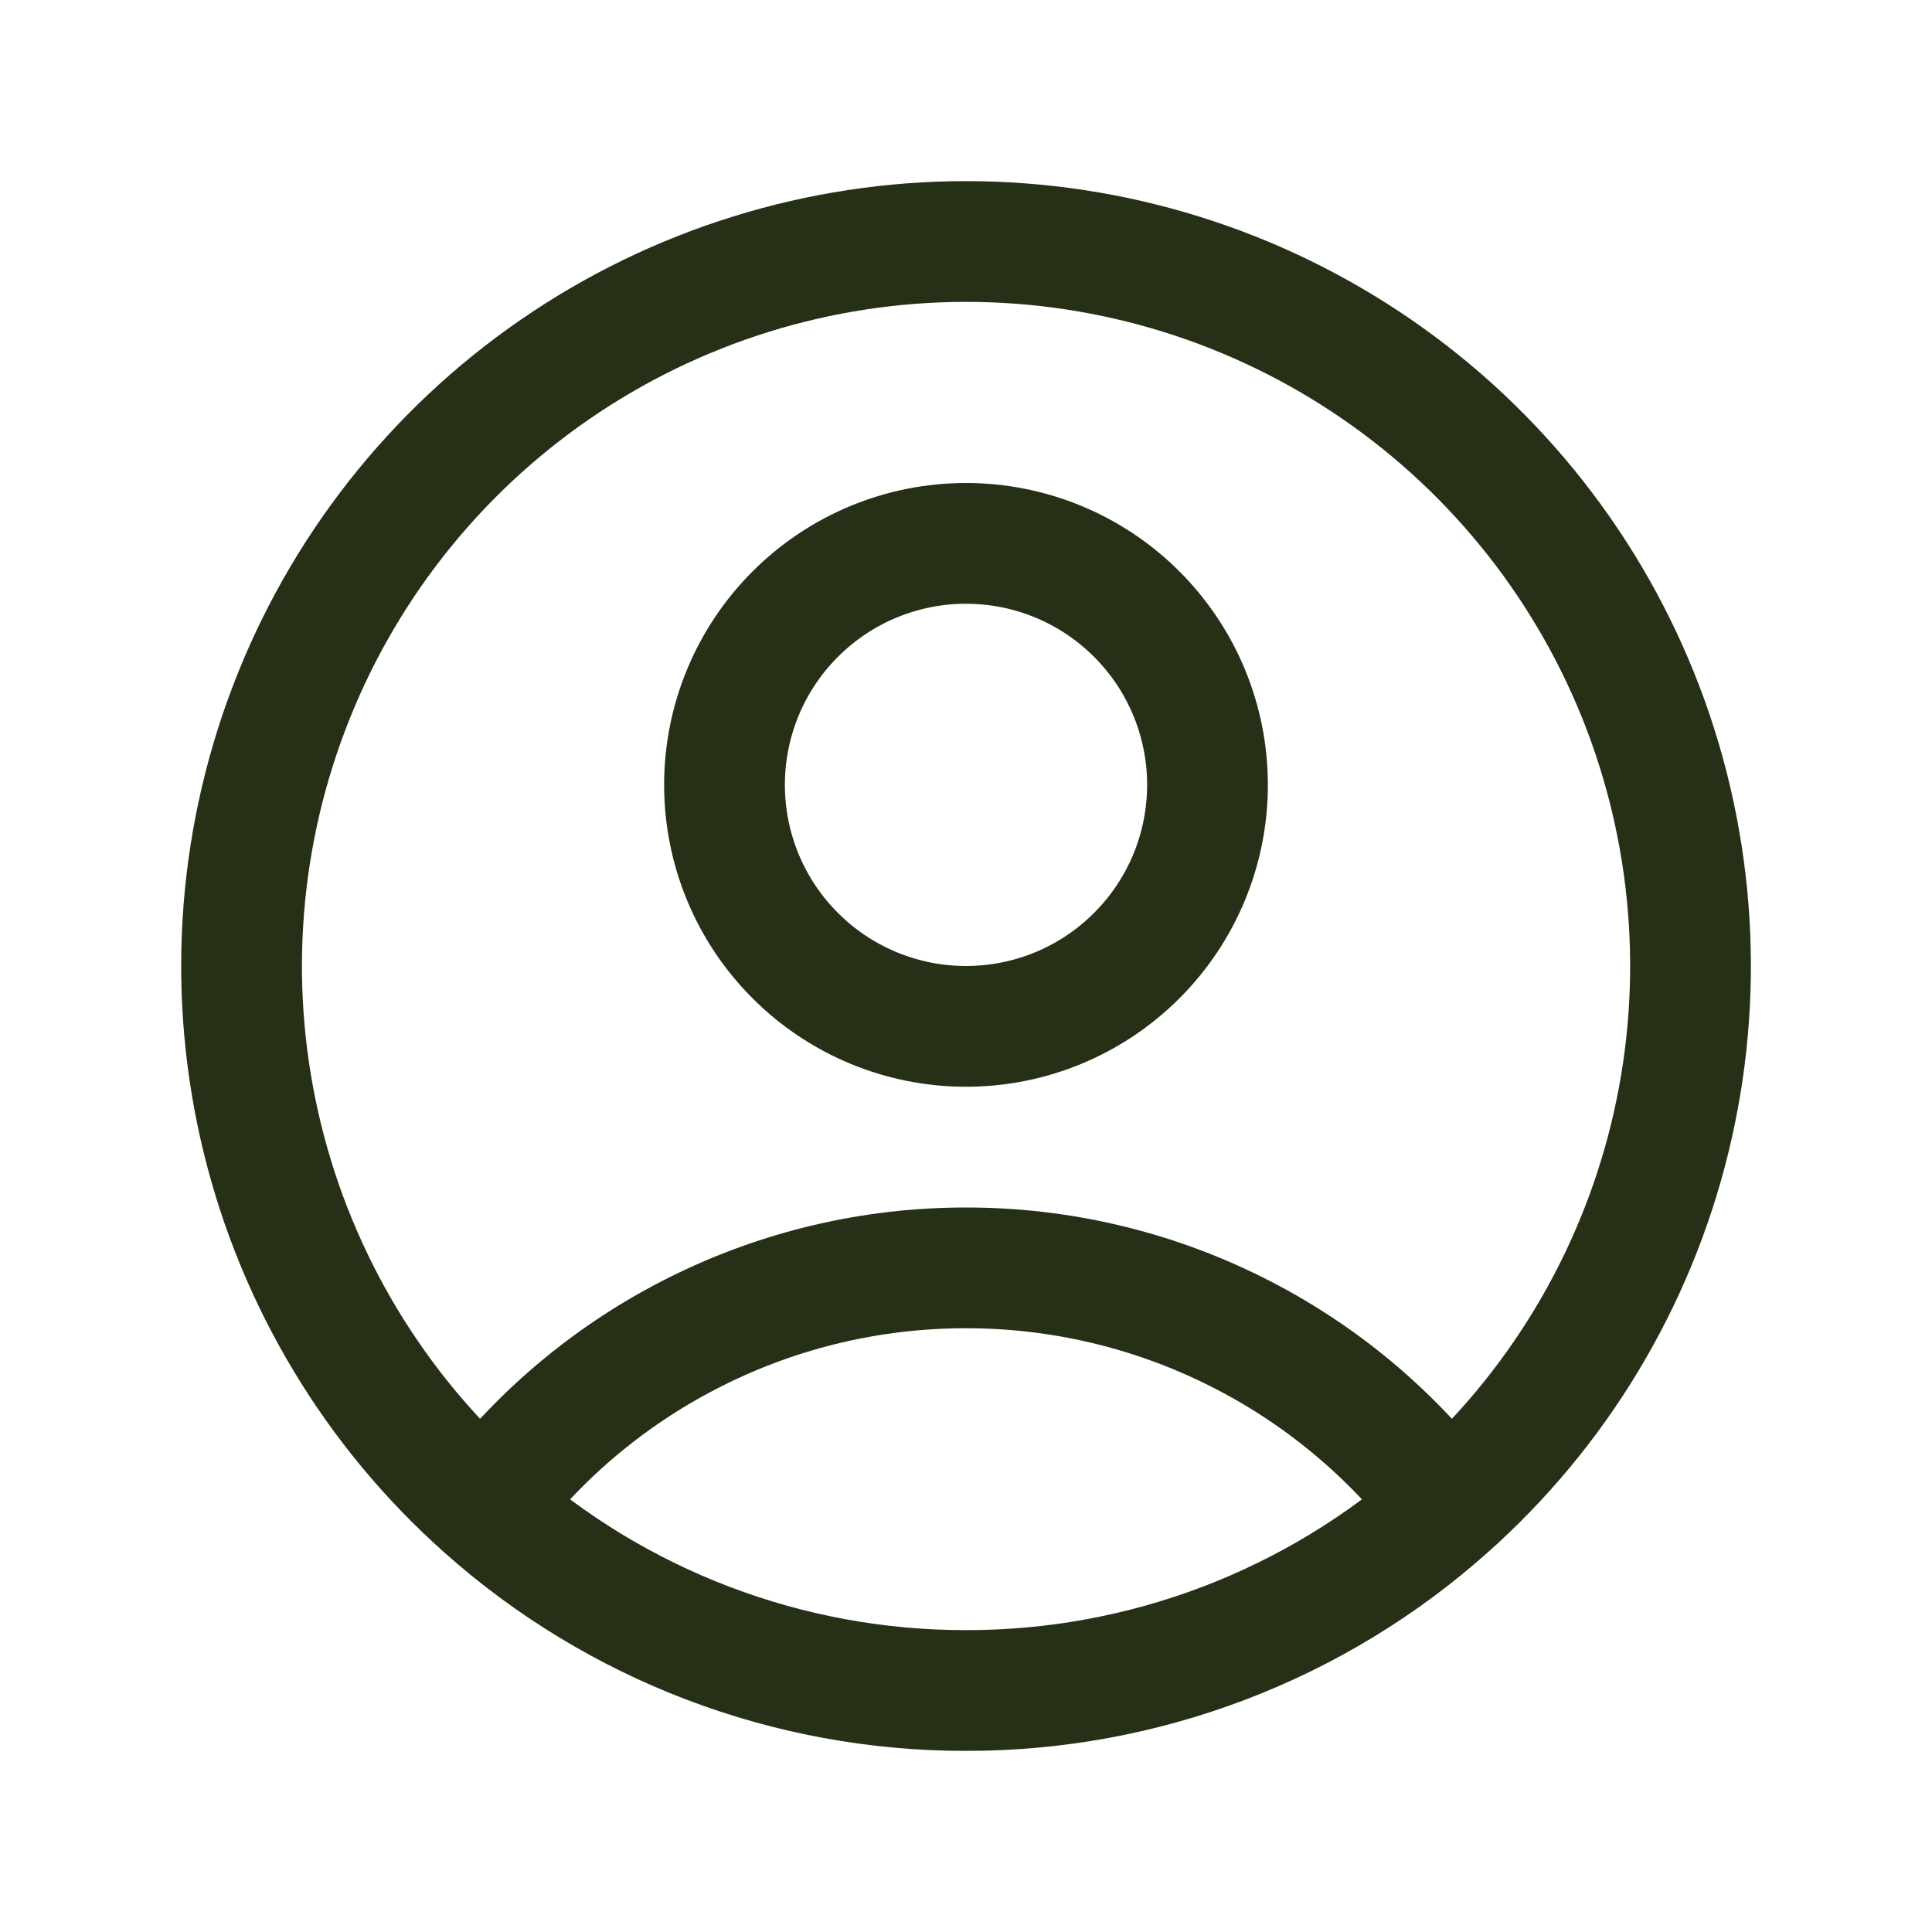
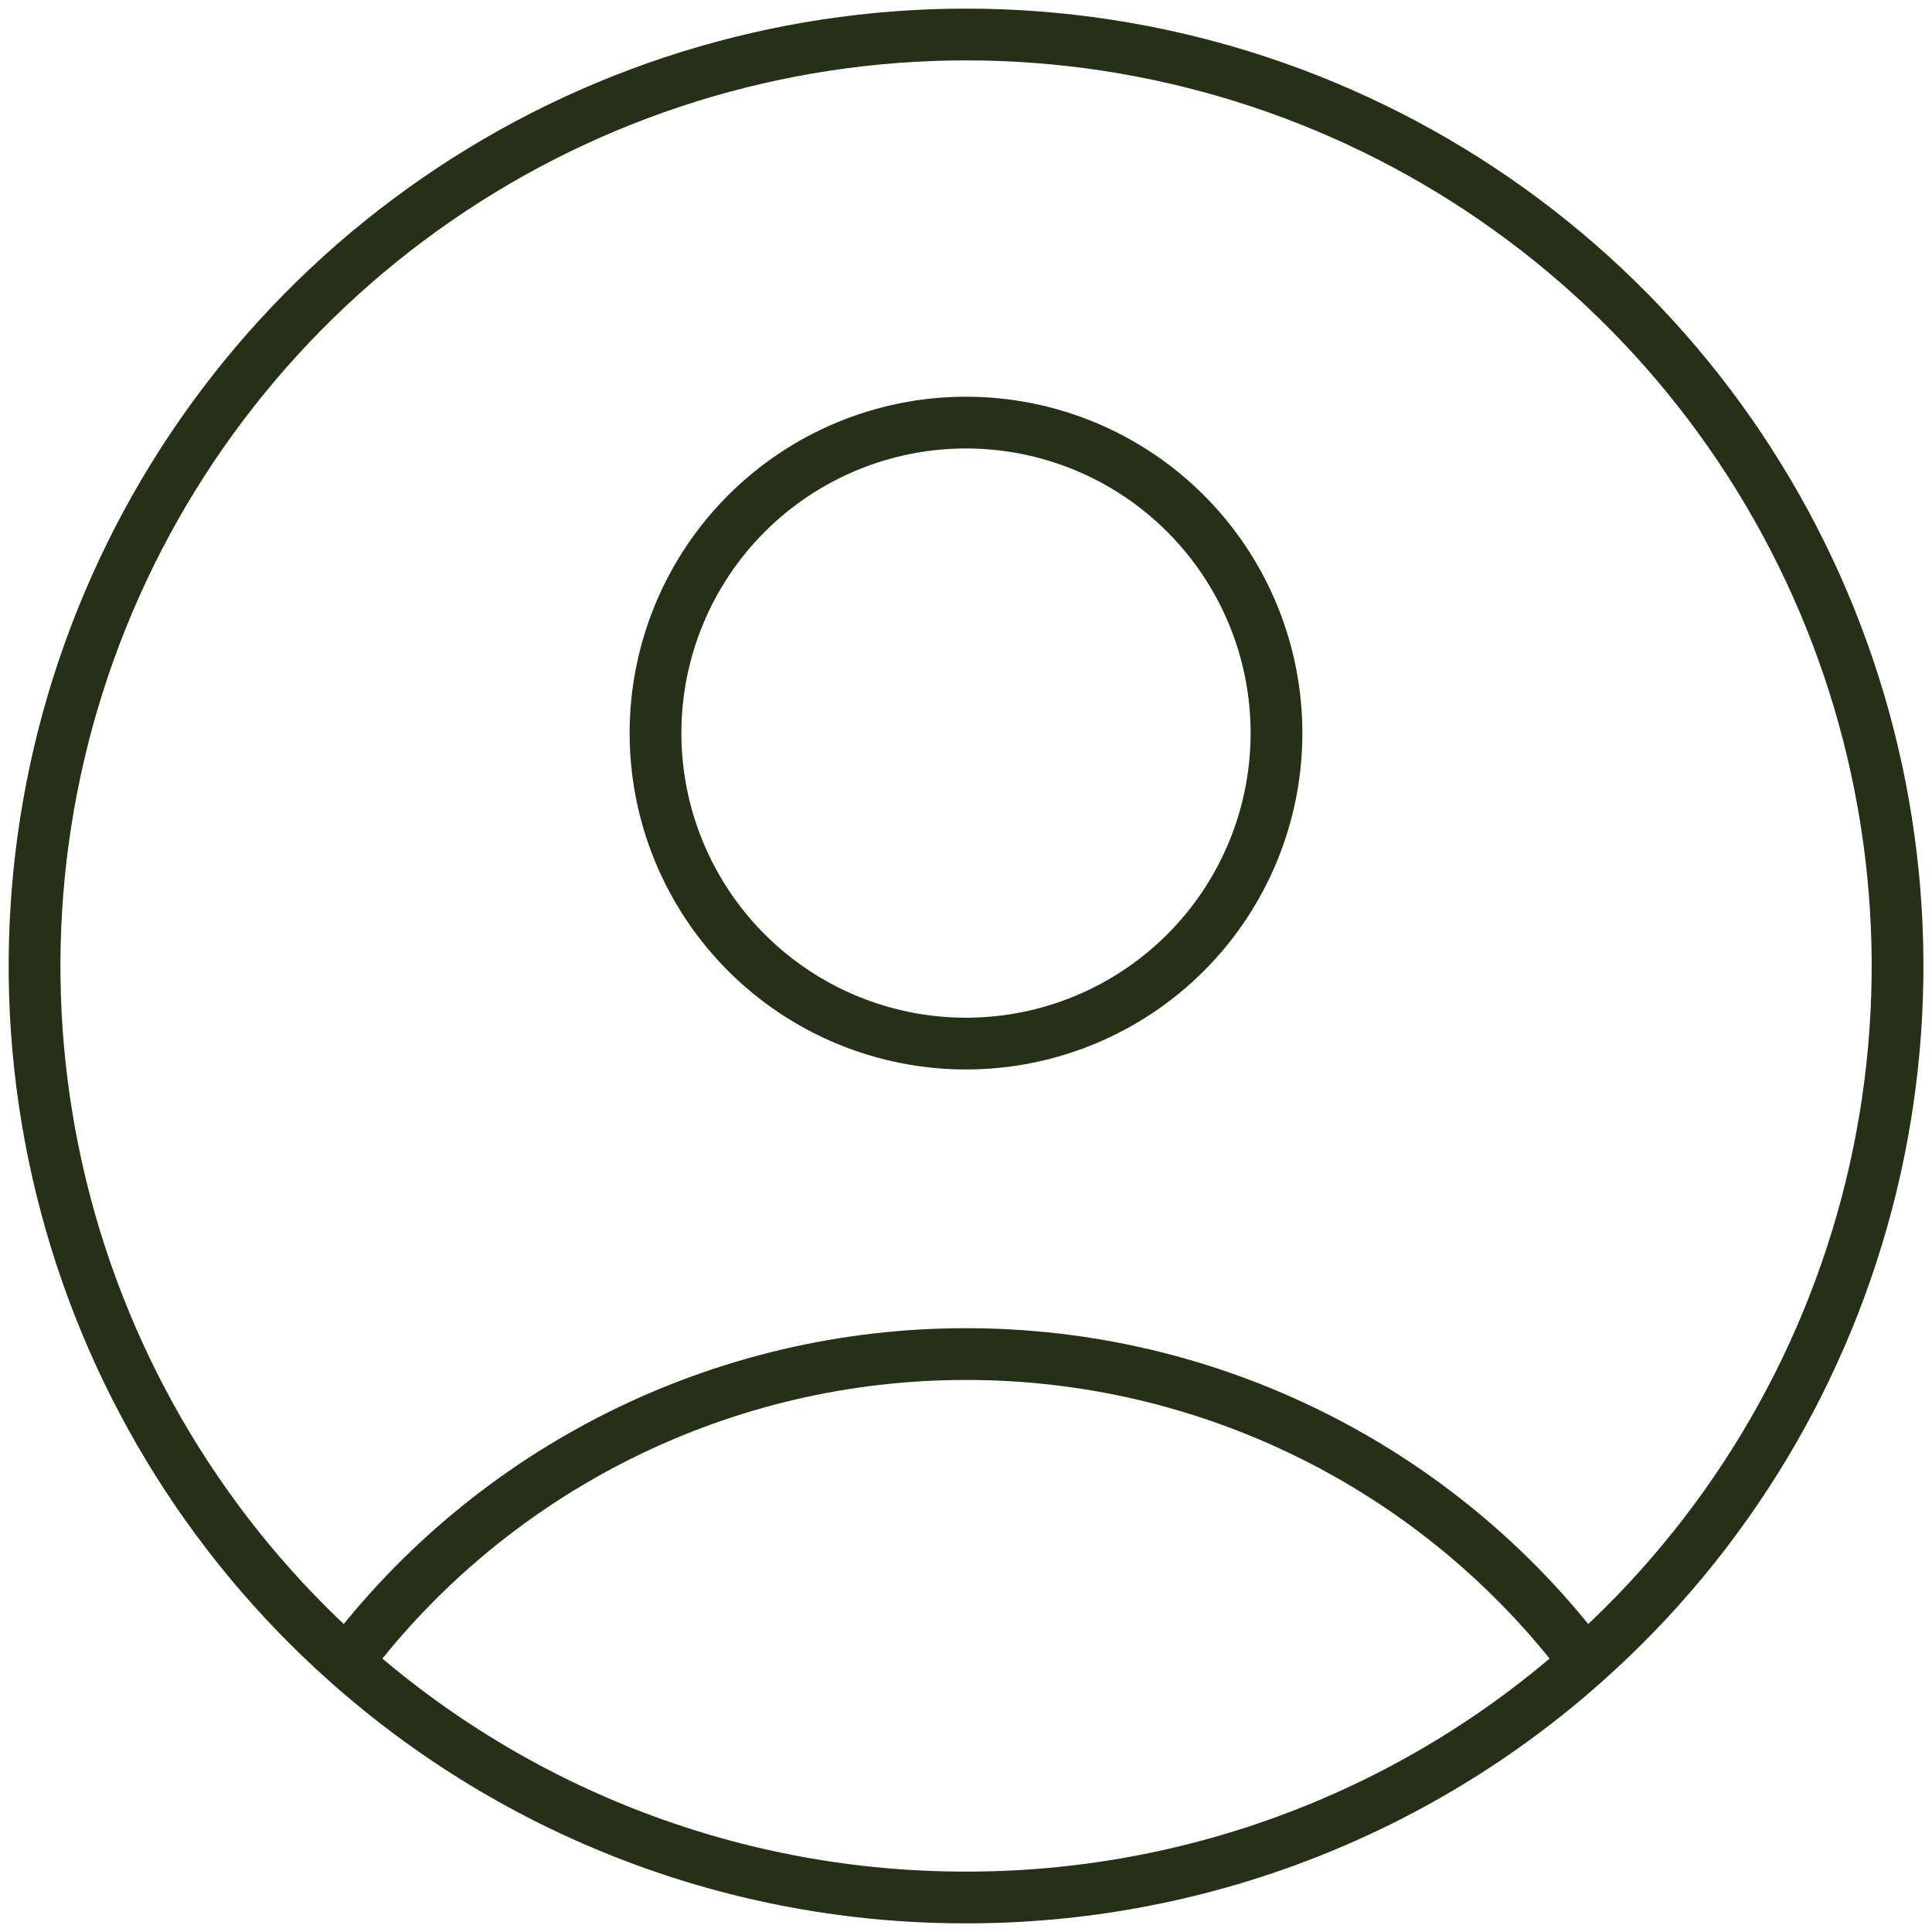
- <svg xmlns="http://www.w3.org/2000/svg" width="24" height="24" viewBox="0 0 24 24" fill="none">
-   <path d="M17.982 18.725C17.283 17.8 16.379 17.05 15.341 16.534C14.303 16.017 13.159 15.749 12 15.75C10.841 15.749 9.697 16.017 8.659 16.534C7.621 17.05 6.717 17.8 6.018 18.725M17.982 18.725C19.346 17.512 20.308 15.914 20.742 14.141C21.176 12.369 21.061 10.506 20.413 8.8C19.764 7.095 18.612 5.627 17.109 4.591C15.607 3.555 13.825 3 12.001 3C10.176 3 8.394 3.555 6.892 4.591C5.389 5.627 4.237 7.095 3.589 8.8C2.94 10.506 2.825 12.369 3.259 14.141C3.693 15.914 4.654 17.512 6.018 18.725M17.982 18.725C16.336 20.193 14.206 21.003 12 21C9.794 21.003 7.664 20.193 6.018 18.725M15 9.75C15 10.546 14.684 11.309 14.121 11.871C13.559 12.434 12.796 12.75 12 12.75C11.204 12.75 10.441 12.434 9.879 11.871C9.316 11.309 9 10.546 9 9.75C9 8.954 9.316 8.191 9.879 7.629C10.441 7.066 11.204 6.75 12 6.75C12.796 6.75 13.559 7.066 14.121 7.629C14.684 8.191 15 8.954 15 9.75Z" stroke="#253017" stroke-width="1.5" stroke-linecap="round" stroke-linejoin="round" />
+ <svg xmlns="http://www.w3.org/2000/svg" width="56" height="56" viewBox="0 0 56 56" fill="none">
+   <path d="M45.946 48.174C43.849 45.399 41.137 43.149 38.023 41.6C34.909 40.051 31.478 39.246 28 39.249C24.522 39.246 21.091 40.051 17.977 41.6C14.863 43.149 12.15 45.399 10.054 48.174M45.946 48.174C50.036 44.536 52.924 39.74 54.227 34.422C55.529 29.105 55.184 23.517 53.237 18.401C51.291 13.284 47.835 8.879 43.328 5.772C38.821 2.664 33.476 1 28.002 1C22.527 1 17.182 2.664 12.675 5.772C8.168 8.879 4.712 13.284 2.766 18.401C0.819 23.517 0.474 29.105 1.776 34.422C3.079 39.74 5.963 44.536 10.054 48.174M45.946 48.174C41.007 52.578 34.617 55.007 28 54.999C21.382 55.008 14.993 52.578 10.054 48.174M37 21.249C37 23.636 36.052 25.925 34.364 27.613C32.676 29.301 30.387 30.249 28 30.249C25.613 30.249 23.324 29.301 21.636 27.613C19.948 25.925 19 23.636 19 21.249C19 18.862 19.948 16.573 21.636 14.885C23.324 13.197 25.613 12.249 28 12.249C30.387 12.249 32.676 13.197 34.364 14.885C36.052 16.573 37 18.862 37 21.249Z" stroke="#253017" stroke-width="1.5" stroke-linecap="round" stroke-linejoin="round" />
</svg>
